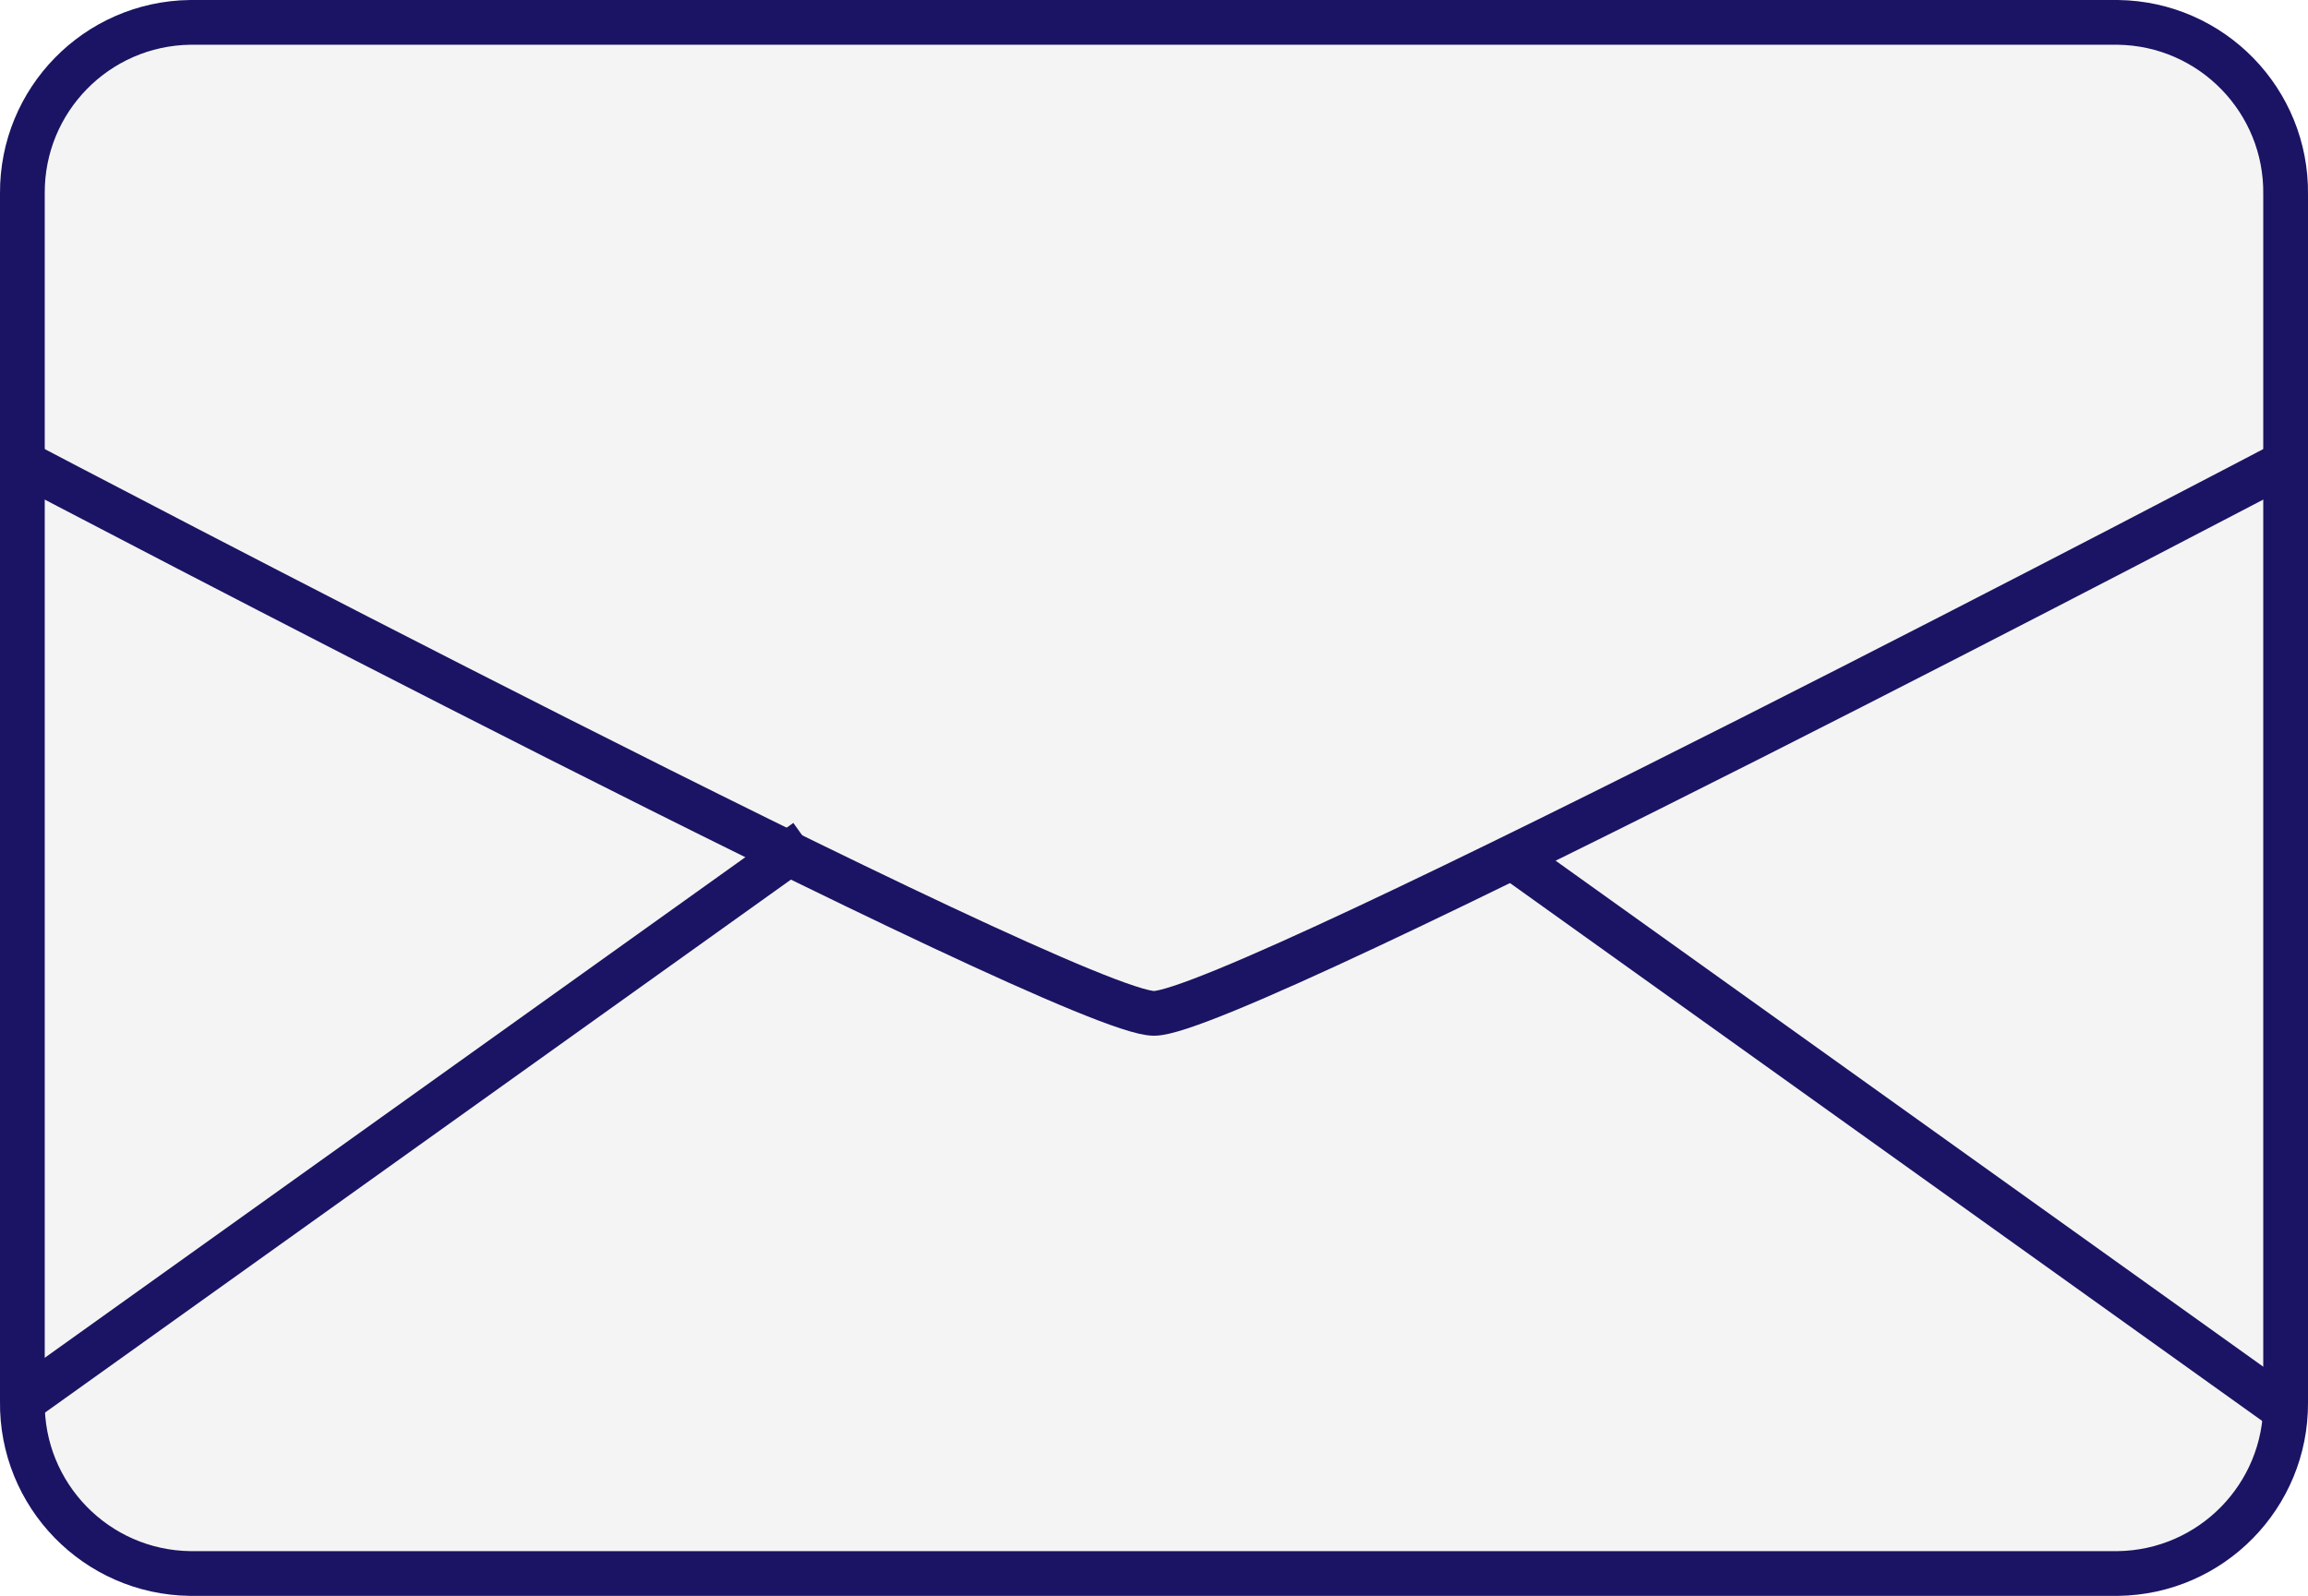
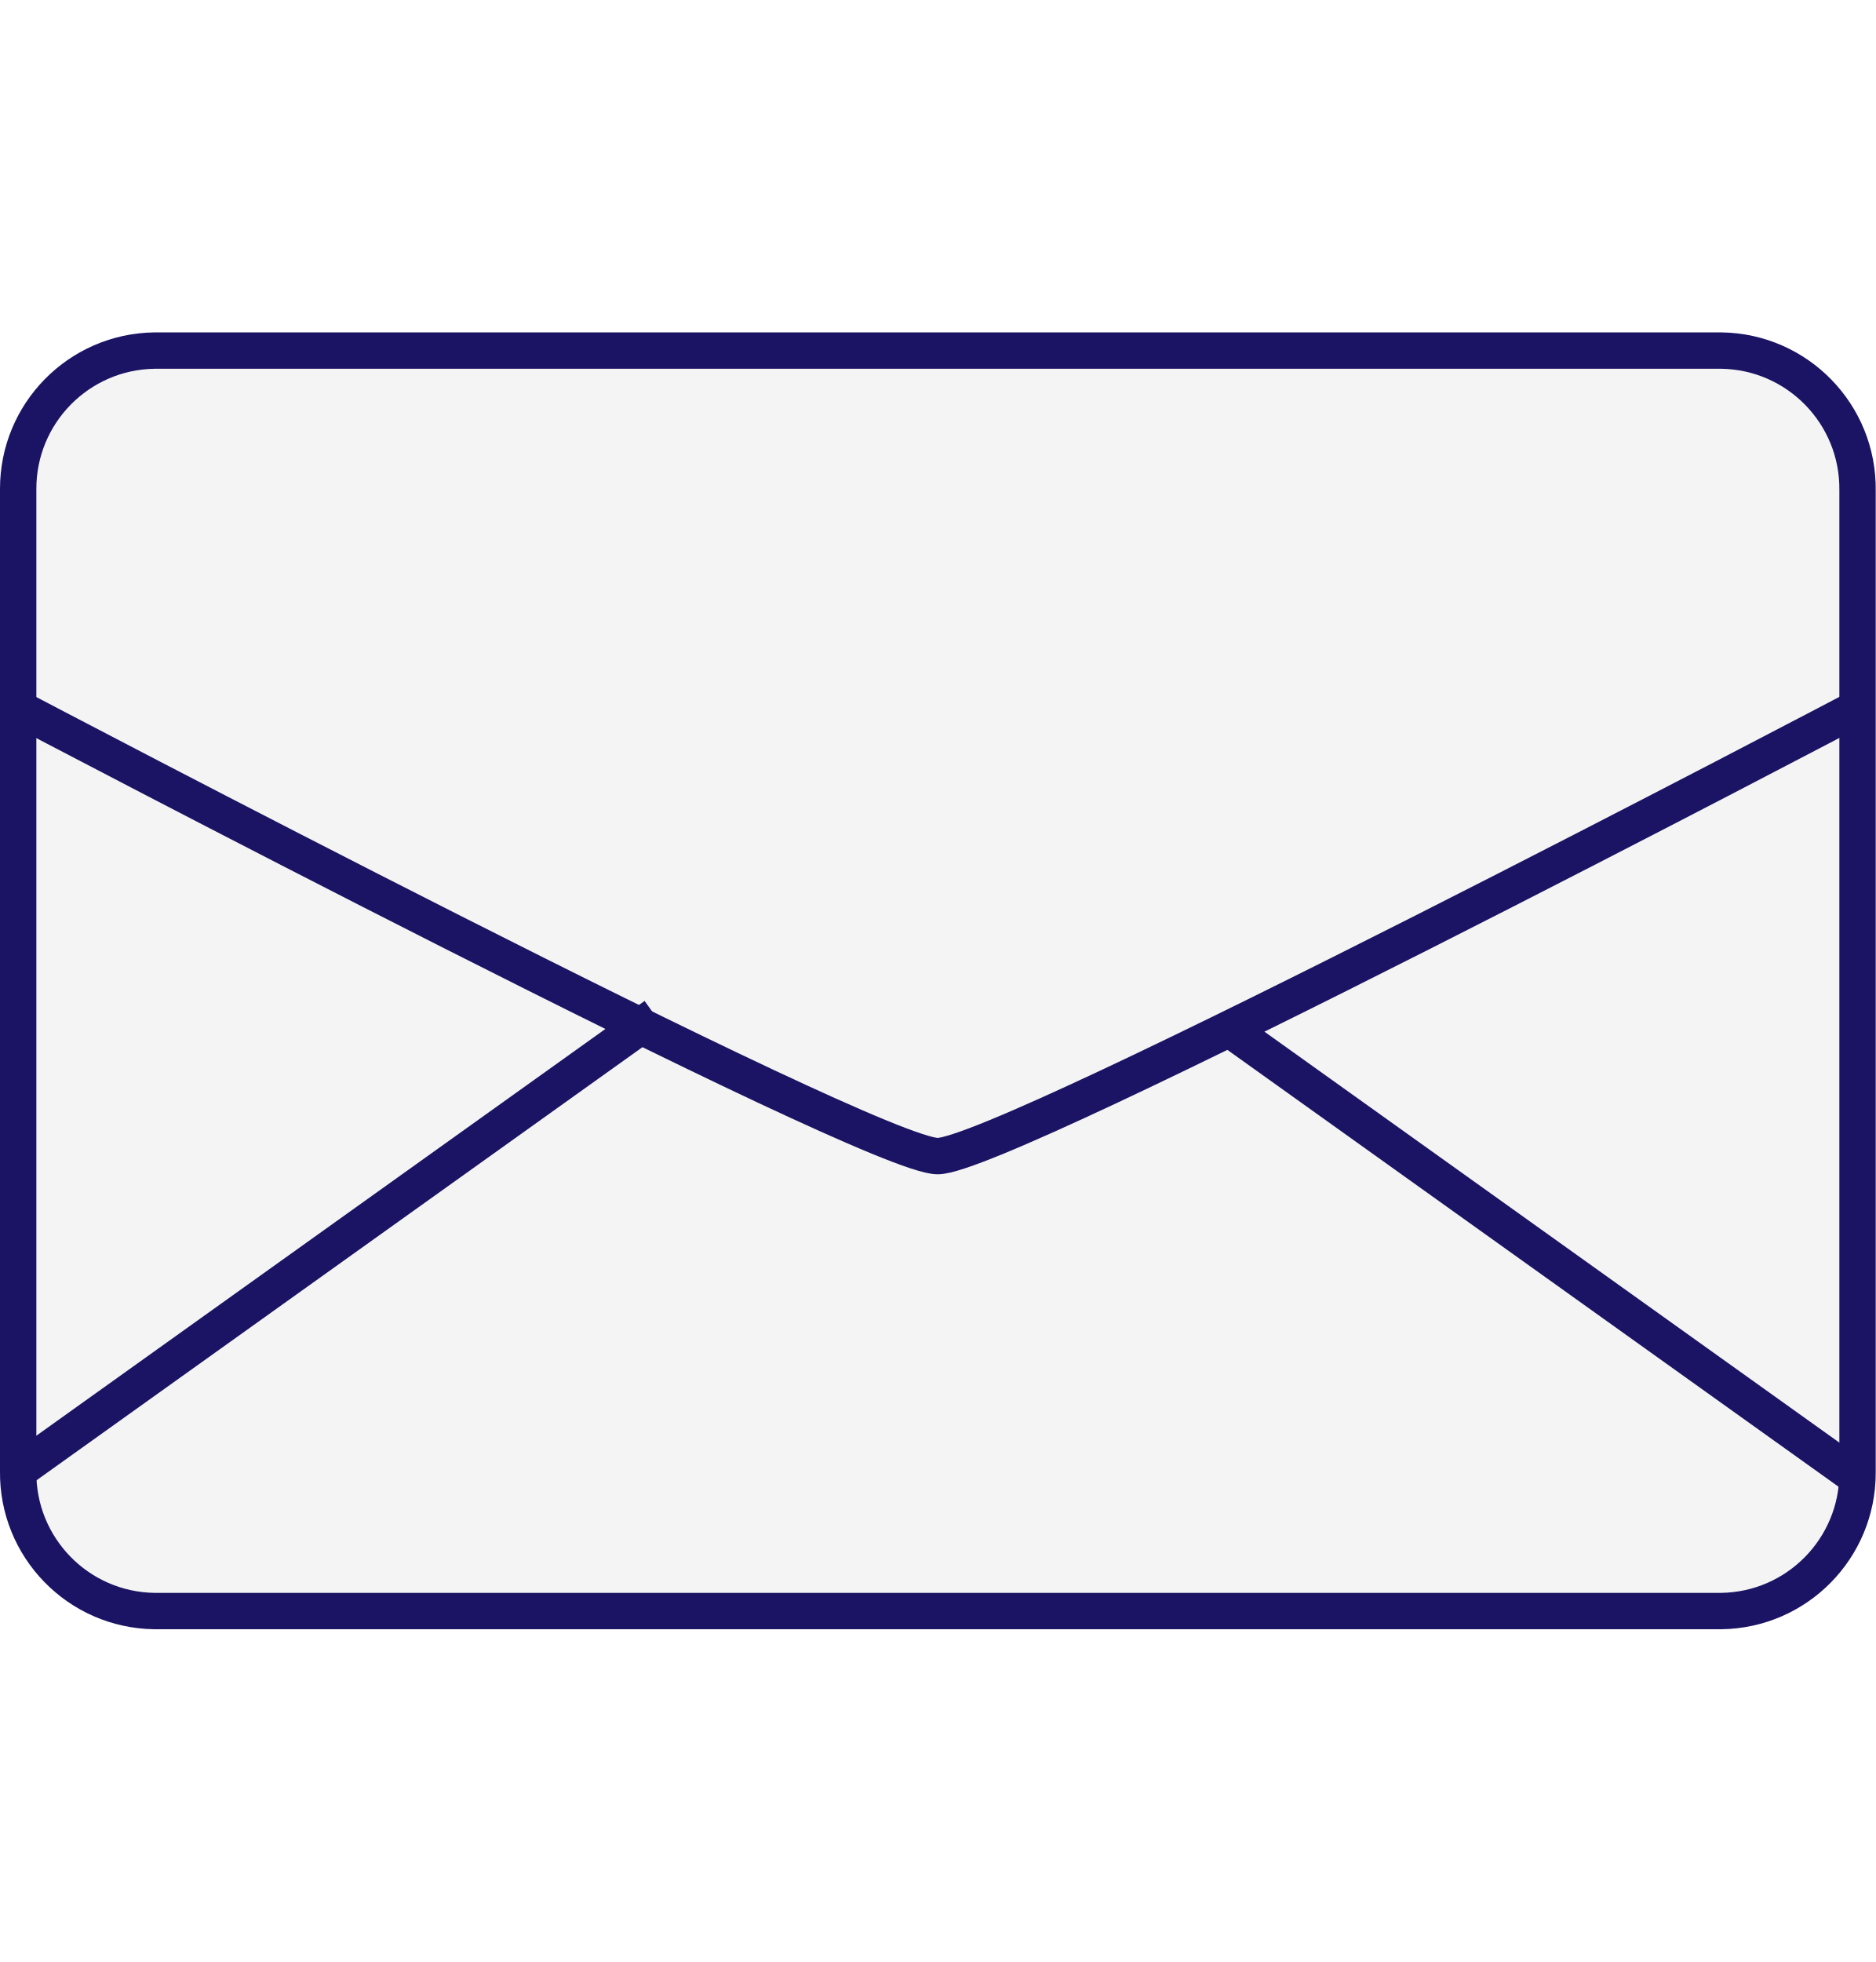
- <svg xmlns="http://www.w3.org/2000/svg" viewBox="0 0 51.58 35.67">
+ <svg xmlns="http://www.w3.org/2000/svg" viewBox="0 0 51.59 53.95">
  <defs>
-     <style>.cls-1{fill:#f4f4f4;}.cls-1,.cls-2{stroke:#1b1464;stroke-miterlimit:10;}.cls-2{fill:none;}</style>
+     <style>.cls-1{fill:#f4f4f4;}.cls-1,.cls-2{stroke:#1b1464;stroke-miterlimit:10;}.cls-2,.cls-3{fill:none;}</style>
  </defs>
  <g id="레이어_2" data-name="레이어 2">
-     <g id="메인_홍보" data-name="메인 홍보">
-       <g id="_7page" data-name="7page">
-         <g id="contact_me" data-name="contact me">
-           <g id="메일">
-             <g id="픽토">
-               <path class="cls-1" d="M47.33,35.17H4.25A3.8,3.8,0,0,1,.5,31.32v-27A3.8,3.8,0,0,1,4.25.5H47.33a3.8,3.8,0,0,1,3.75,3.85v27A3.8,3.8,0,0,1,47.33,35.17Z" />
-               <path class="cls-2" d="M.5,10.34S23.92,22.65,25.79,22.65,51.08,10.34,51.08,10.34" />
-               <line class="cls-2" x1="0.5" y1="31.32" x2="18.02" y2="18.8" />
-               <line class="cls-2" x1="51.08" y1="31.52" x2="33.56" y2="18.99" />
-             </g>
-           </g>
+     <g id="레이어_1-2" data-name="레이어 1">
+       <g id="카카오">
+         <g id="픽토">
+           <path class="cls-1" d="M47.34,44.3H4.25A3.8,3.8,0,0,1,.5,40.45v-27A3.8,3.8,0,0,1,4.25,9.64H47.34a3.8,3.8,0,0,1,3.75,3.85v27A3.8,3.8,0,0,1,47.34,44.3Z" />
+           <path class="cls-2" d="M.5,19.47S23.92,31.79,25.79,31.79,51.08,19.47,51.08,19.47" />
+           <line class="cls-2" x1="0.5" y1="40.45" x2="18.02" y2="27.93" />
+           <line class="cls-2" x1="51.09" y1="40.64" x2="33.57" y2="28.12" />
        </g>
+         <rect class="cls-3" x="0.06" width="51.48" height="53.95" />
      </g>
    </g>
  </g>
</svg>
